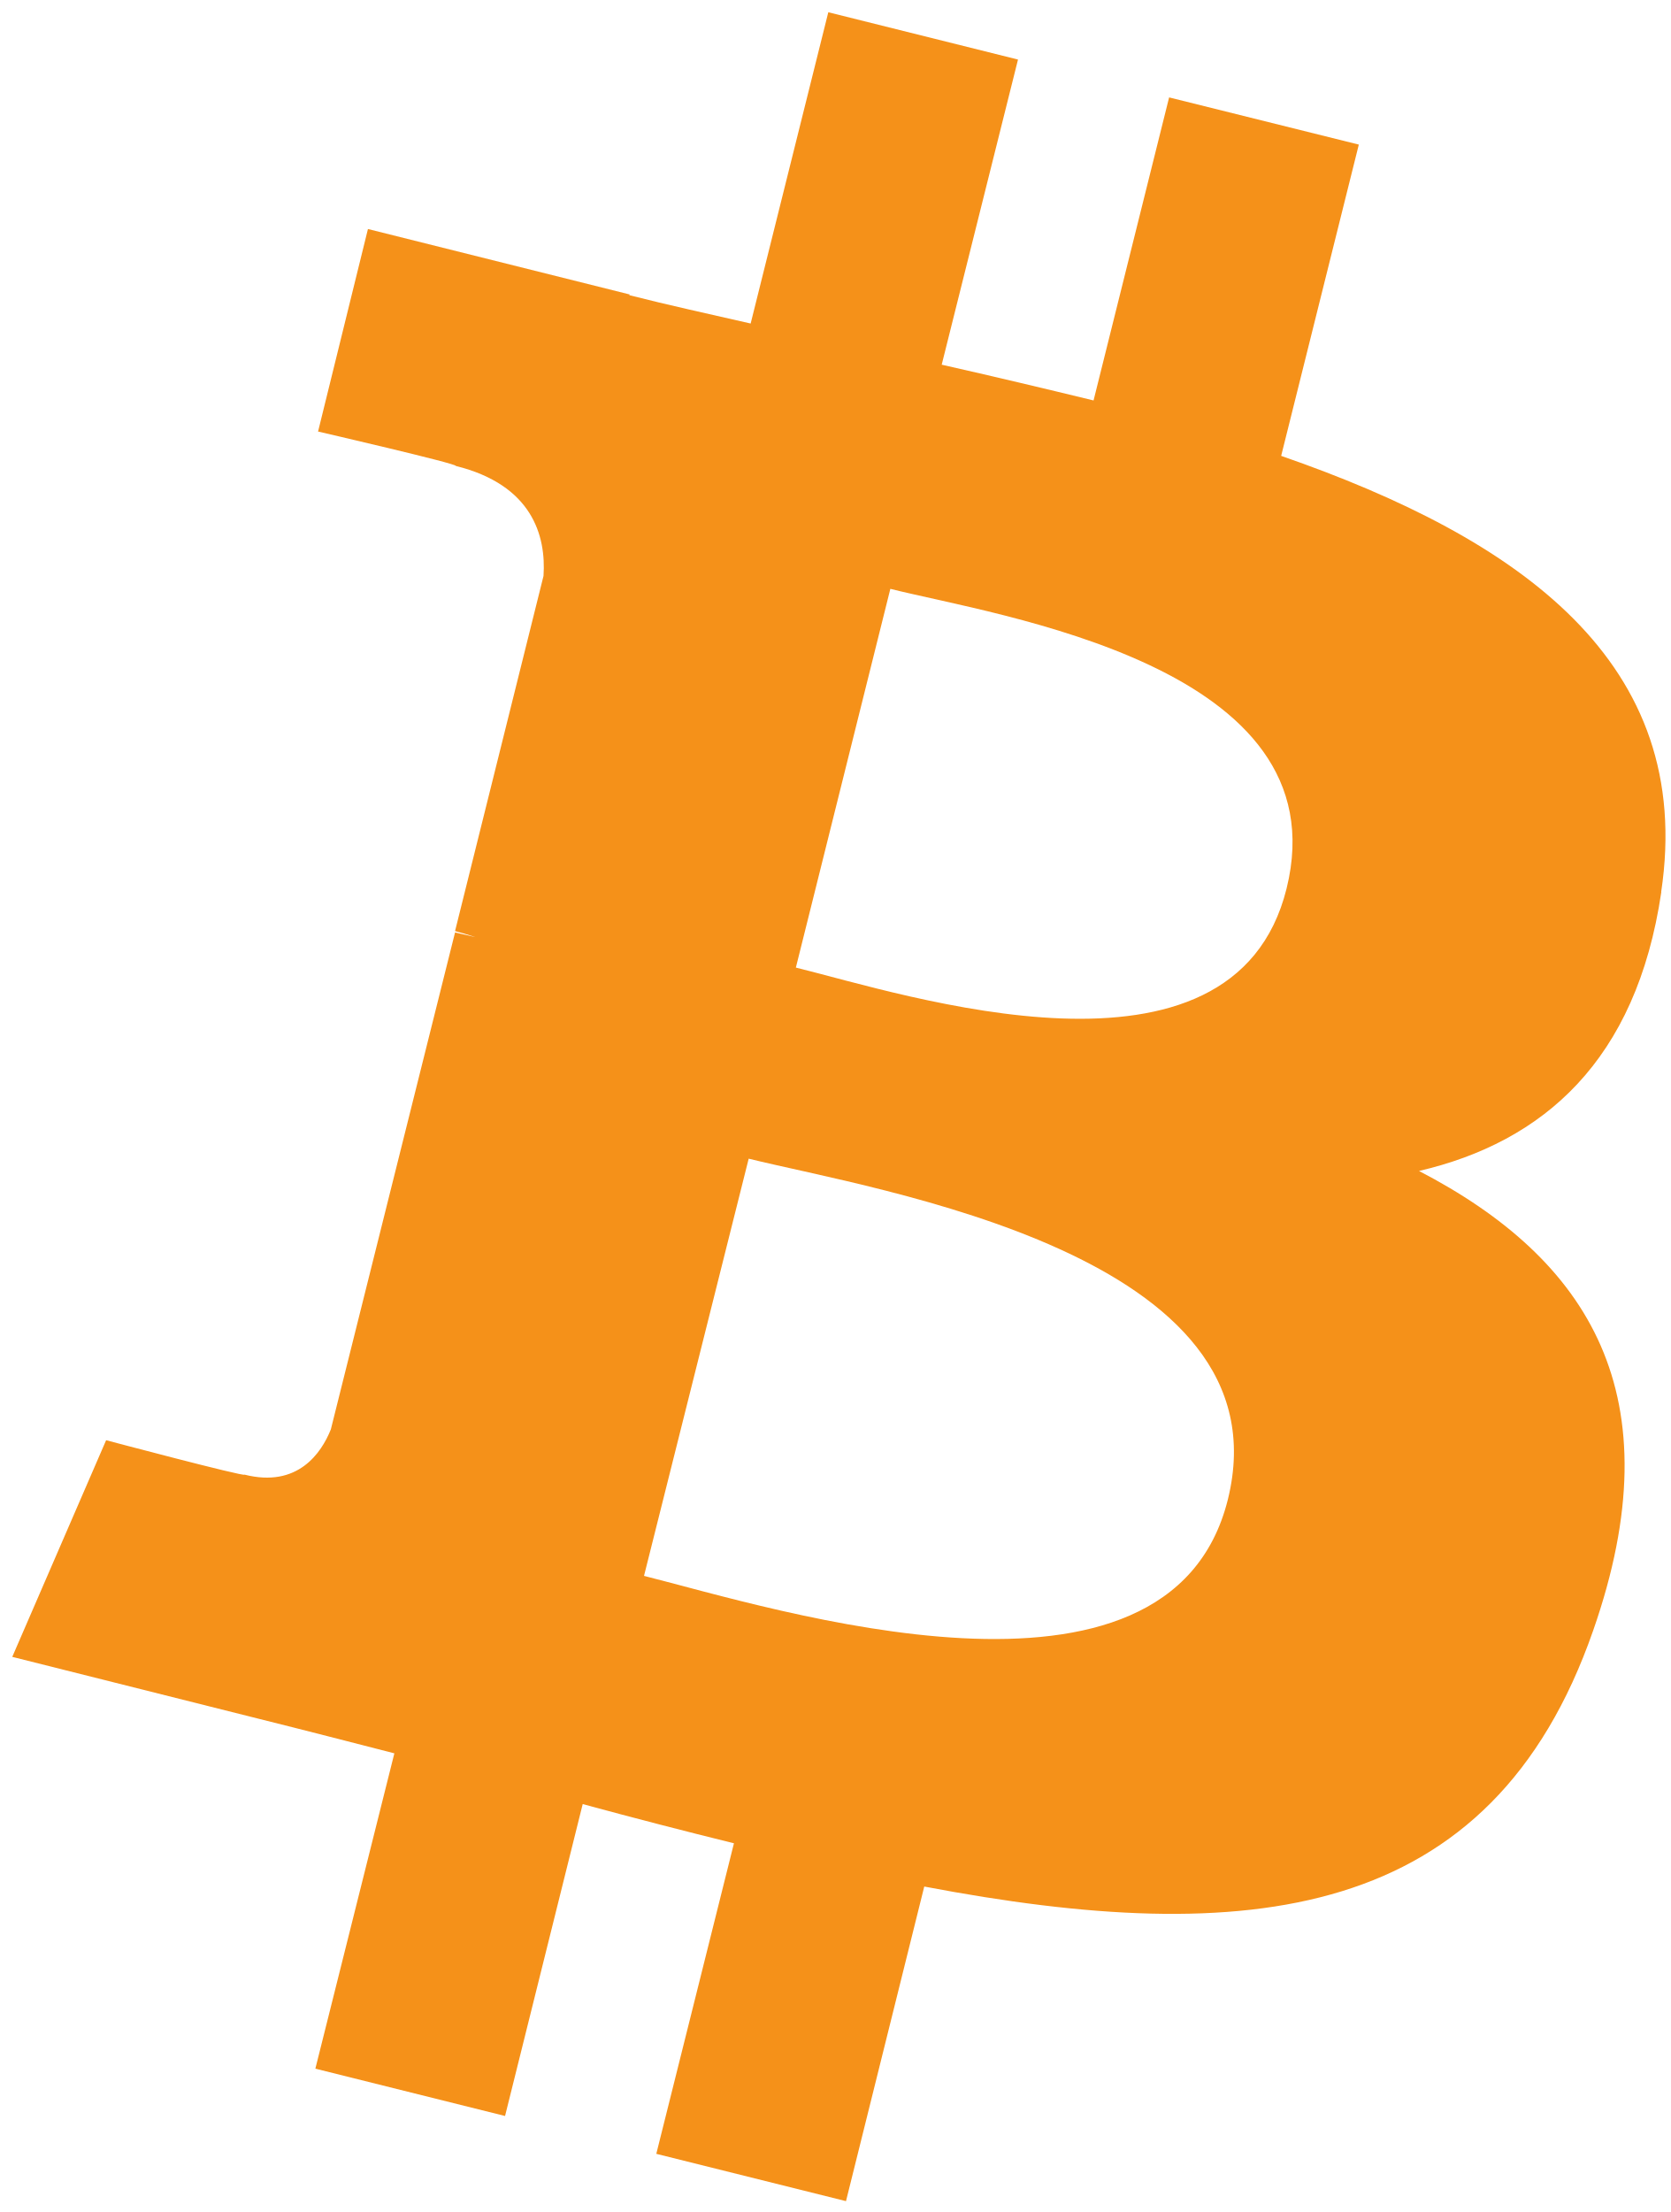
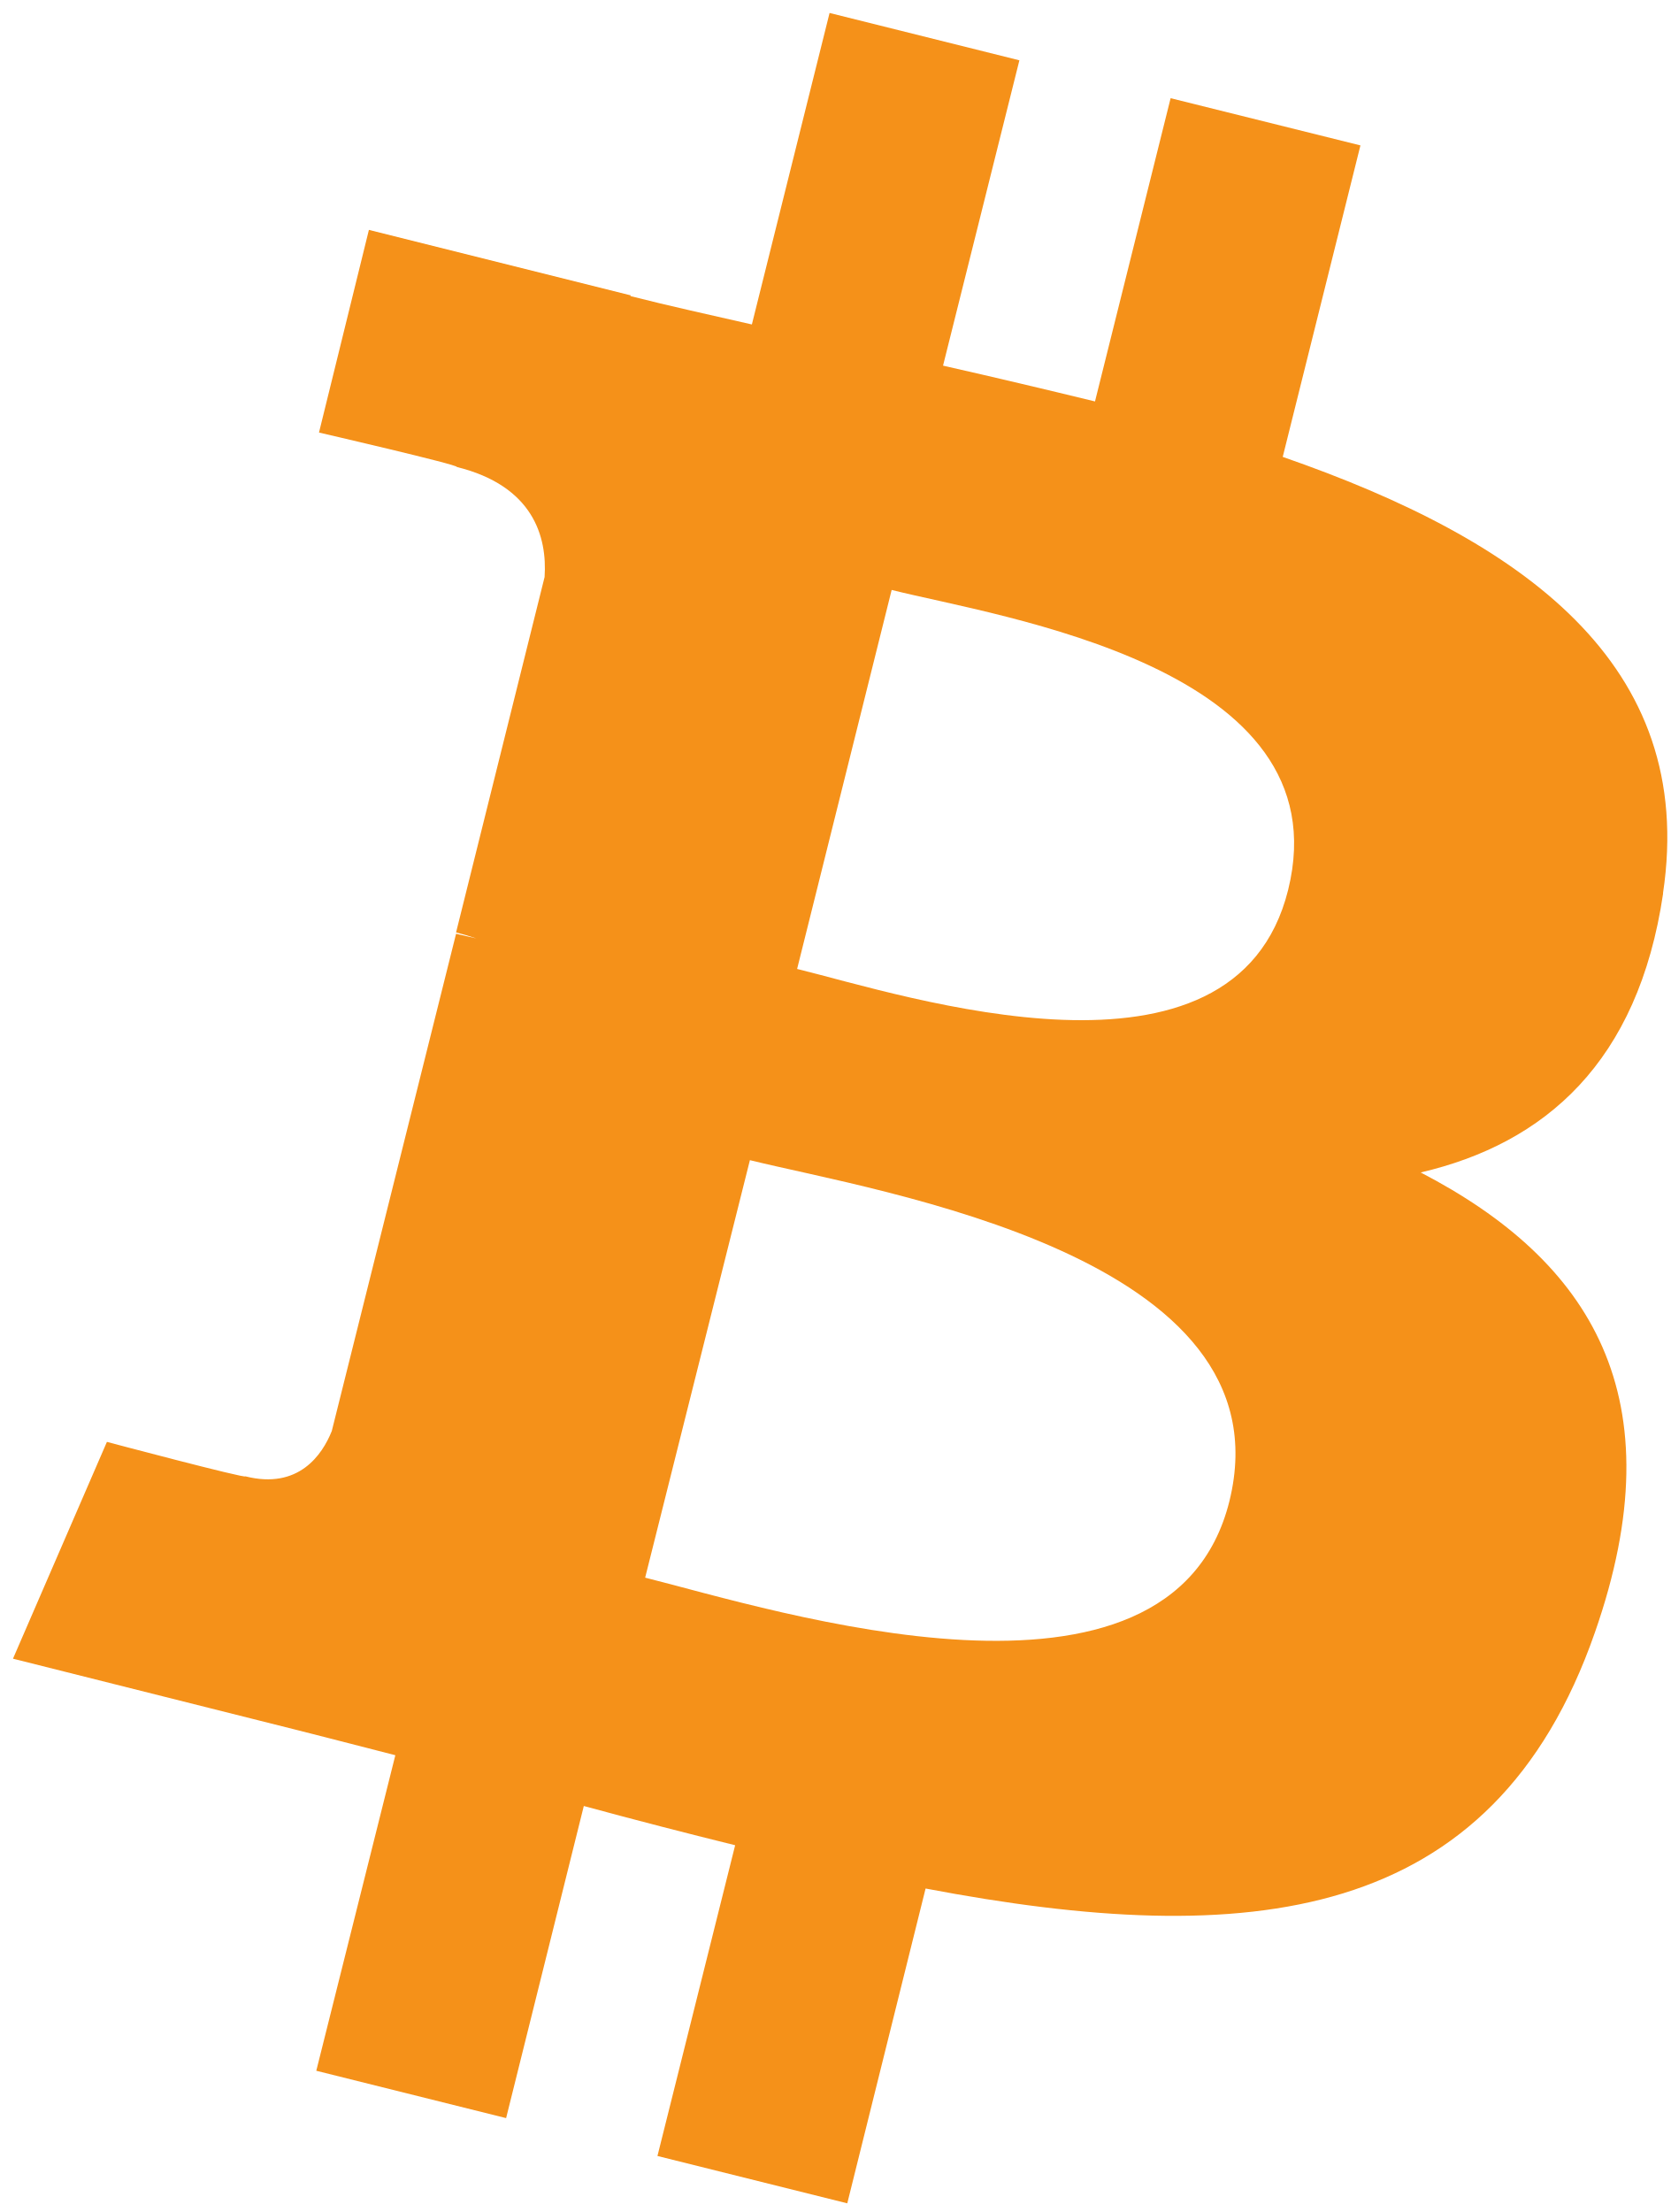
- <svg xmlns="http://www.w3.org/2000/svg" width="13.599" height="18" viewBox="0 0 13.599 18" version="1.1" id="svg2">
+ <svg xmlns="http://www.w3.org/2000/svg" width="12.844" height="17" viewBox="0 0 12.844 17" version="1.1" id="svg2">
  <defs id="defs2" />
-   <g id="surface1" transform="translate(-4.867188,-3.484375)">
+   <g id="surface1" transform="matrix(0.9450753,0,0,0.9450753,-4.594366,-3.287504)">
    <path style="fill:#f59119;fill-opacity:1;fill-rule:nonzero;stroke:none;stroke-width:1.406" d="M 18.388,10.743 C 18.668,8.875 17.24,7.869 15.295,7.194 L 15.927,4.661 14.383,4.277 13.768,6.743 C 13.361,6.644 12.944,6.545 12.532,6.452 L 13.153,3.969 11.609,3.584 10.977,6.117 C 10.642,6.04 10.313,5.969 9.988,5.886 L 9.994,5.881 7.862,5.348 7.456,6.996 c 0,0 1.143,0.264 1.121,0.28 0.621,0.154 0.736,0.566 0.714,0.895 l -0.72,2.89 c 0.044,0.011 0.099,0.027 0.165,0.049 L 8.571,11.072 7.56,15.116 c -0.077,0.192 -0.269,0.478 -0.703,0.368 0.011,0.022 -1.126,-0.28 -1.126,-0.28 l -0.764,1.763 2.011,0.505 c 0.374,0.093 0.736,0.187 1.099,0.28 l -0.643,2.566 1.544,0.385 0.632,-2.538 c 0.423,0.115 0.83,0.22 1.231,0.319 l -0.632,2.527 1.544,0.385 0.637,-2.56 c 2.631,0.5 4.615,0.297 5.444,-2.082 0.67,-1.917 -0.033,-3.022 -1.417,-3.741 1.011,-0.236 1.769,-0.895 1.972,-2.269 z m -3.527,4.944 c -0.478,1.917 -3.703,0.884 -4.752,0.621 l 0.852,-3.395 c 1.044,0.258 4.395,0.775 3.9,2.774 z M 15.339,10.715 c -0.434,1.747 -3.12,0.857 -3.994,0.643 l 0.769,-3.082 c 0.873,0.22 3.675,0.621 3.225,2.439 z m 0,0" id="path2" />
  </g>
</svg>
